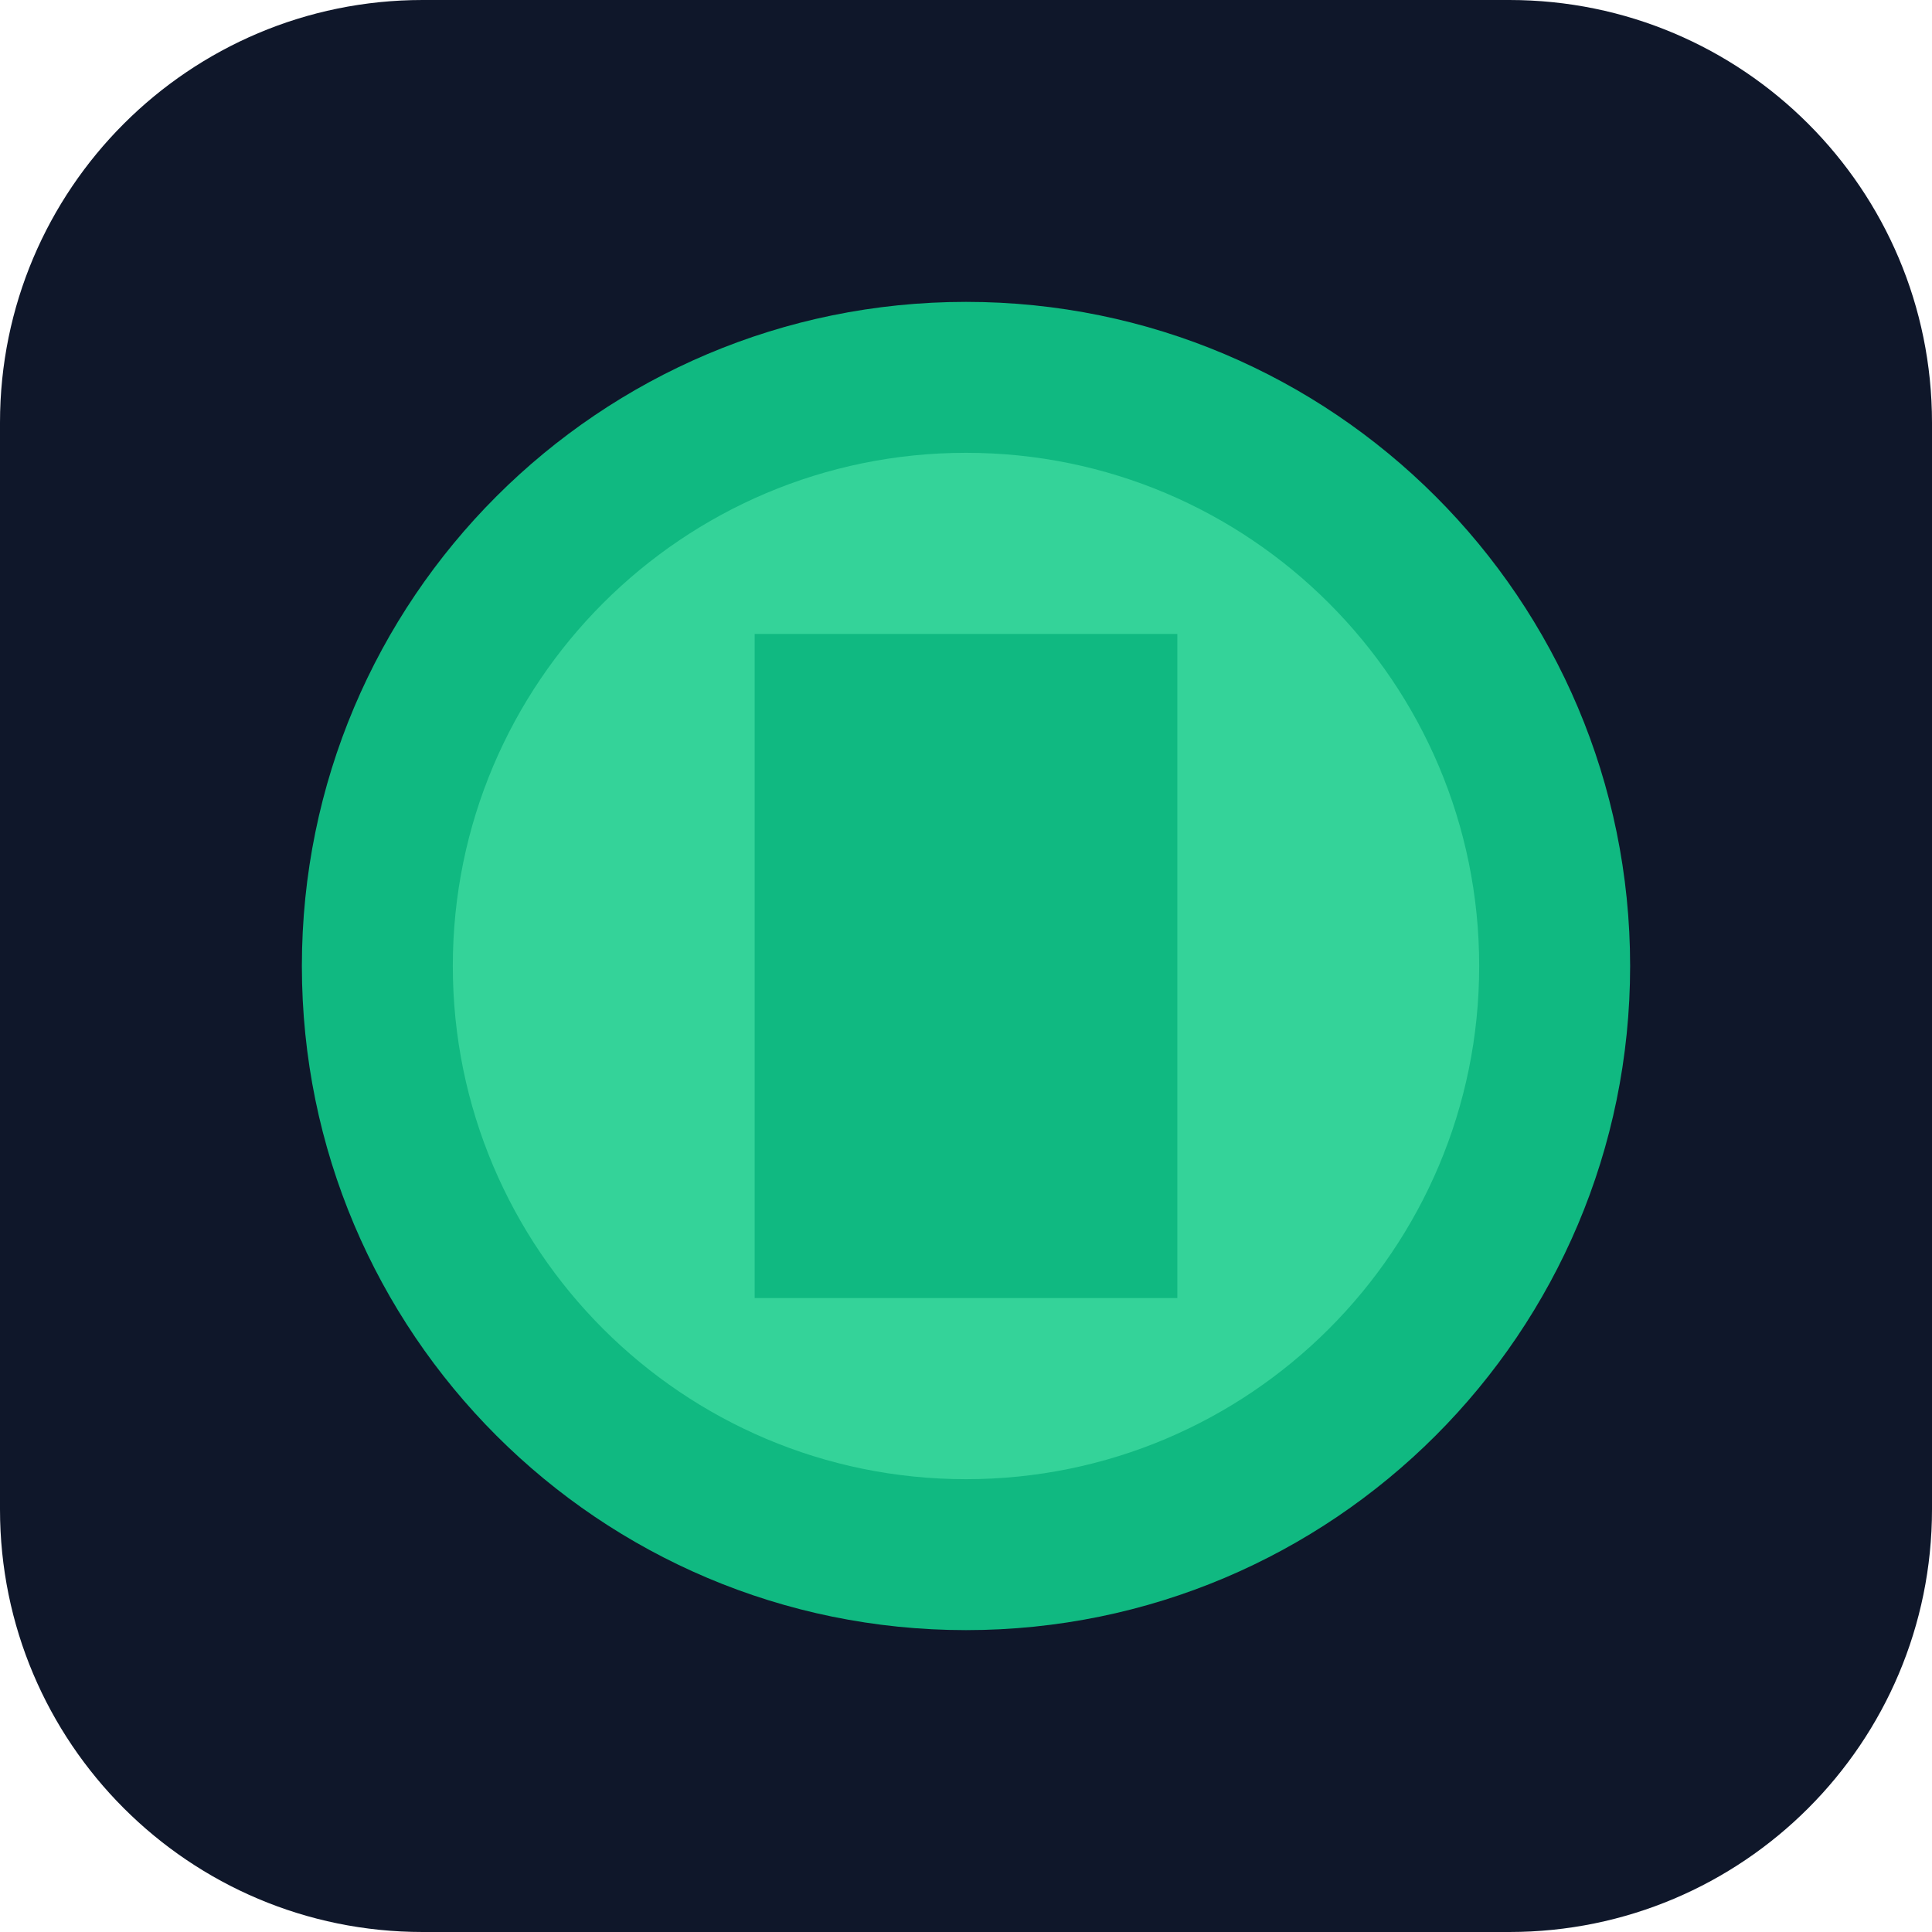
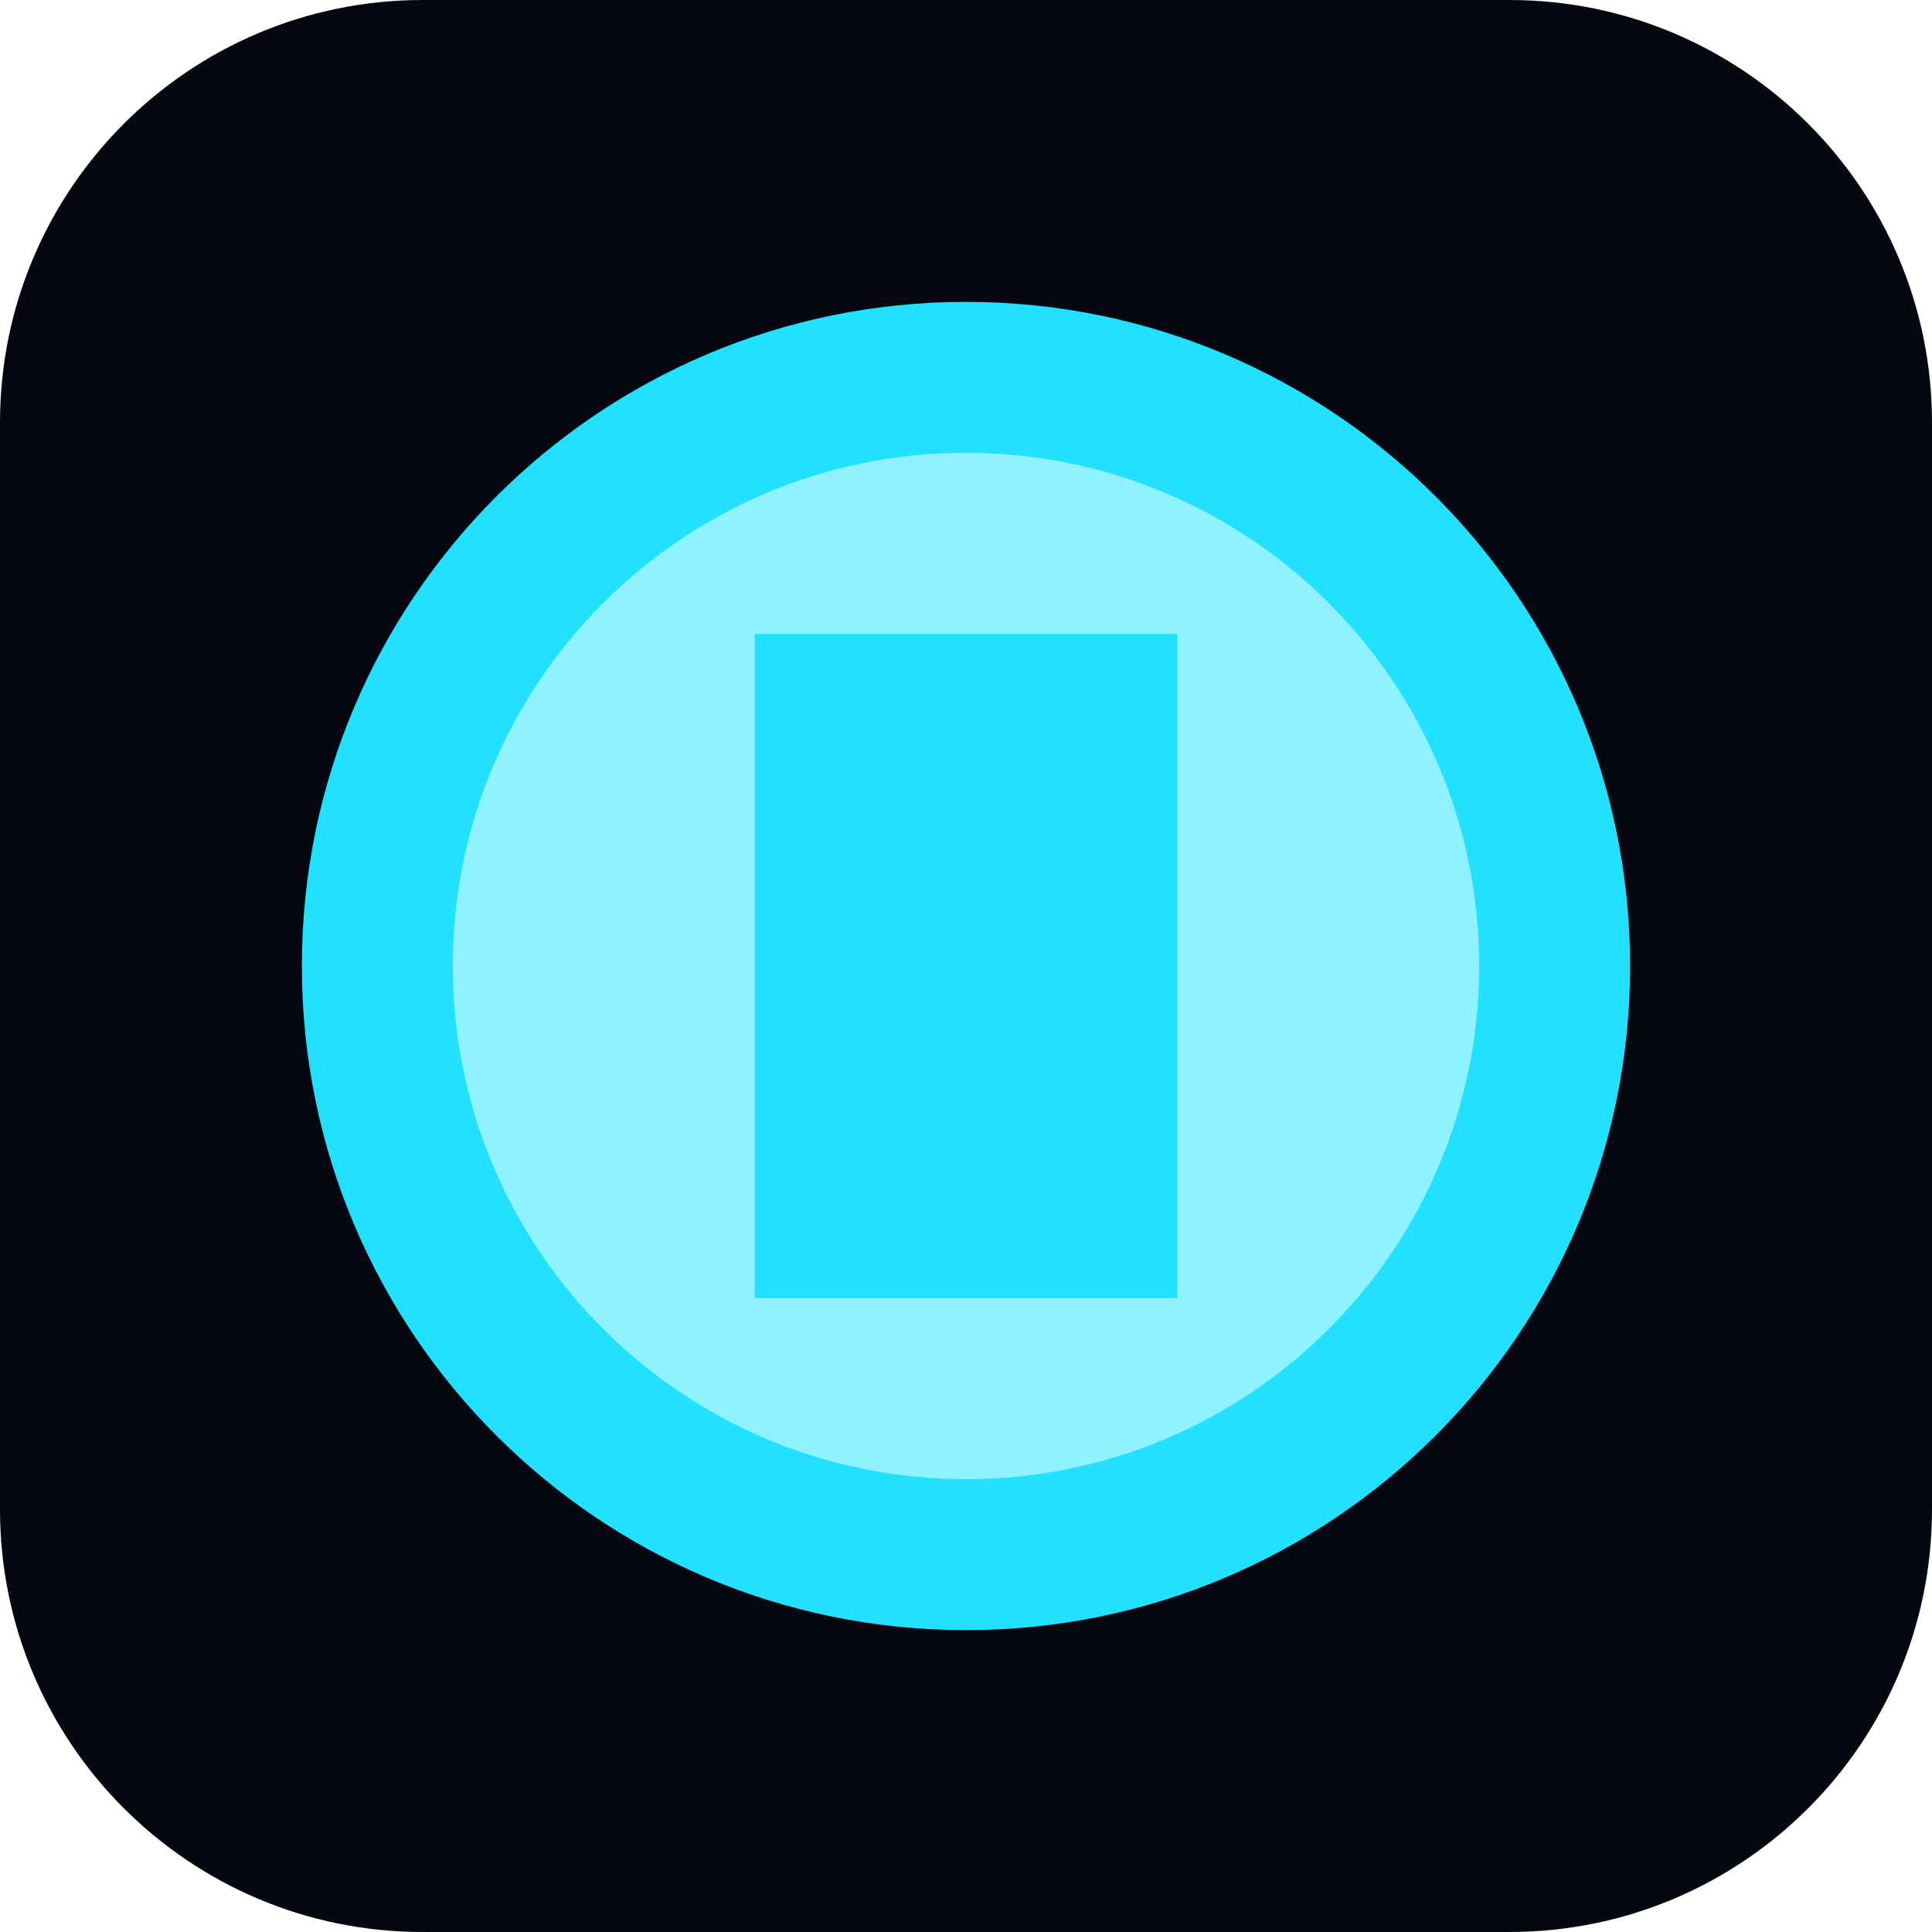
<svg xmlns="http://www.w3.org/2000/svg" viewBox="0 0 32 32">
-   <rect width="32" height="32" rx="7" fill="#0f172a" />
-   <circle cx="16" cy="16" r="11" fill="#10b981" />
-   <circle cx="16" cy="16" r="8.5" fill="#34d399" />
-   <rect x="12.5" y="10.5" width="7" height="11" fill="#10b981" />
+   <rect width="32" height="32" rx="7" fill="#050810" />
+   <circle cx="16" cy="16" r="11" fill="#22e0ff" />
+   <circle cx="16" cy="16" r="8.5" fill="#8ff3ff" />
+   <rect x="12.5" y="10.5" width="7" height="11" fill="#22e0ff" />
</svg>
